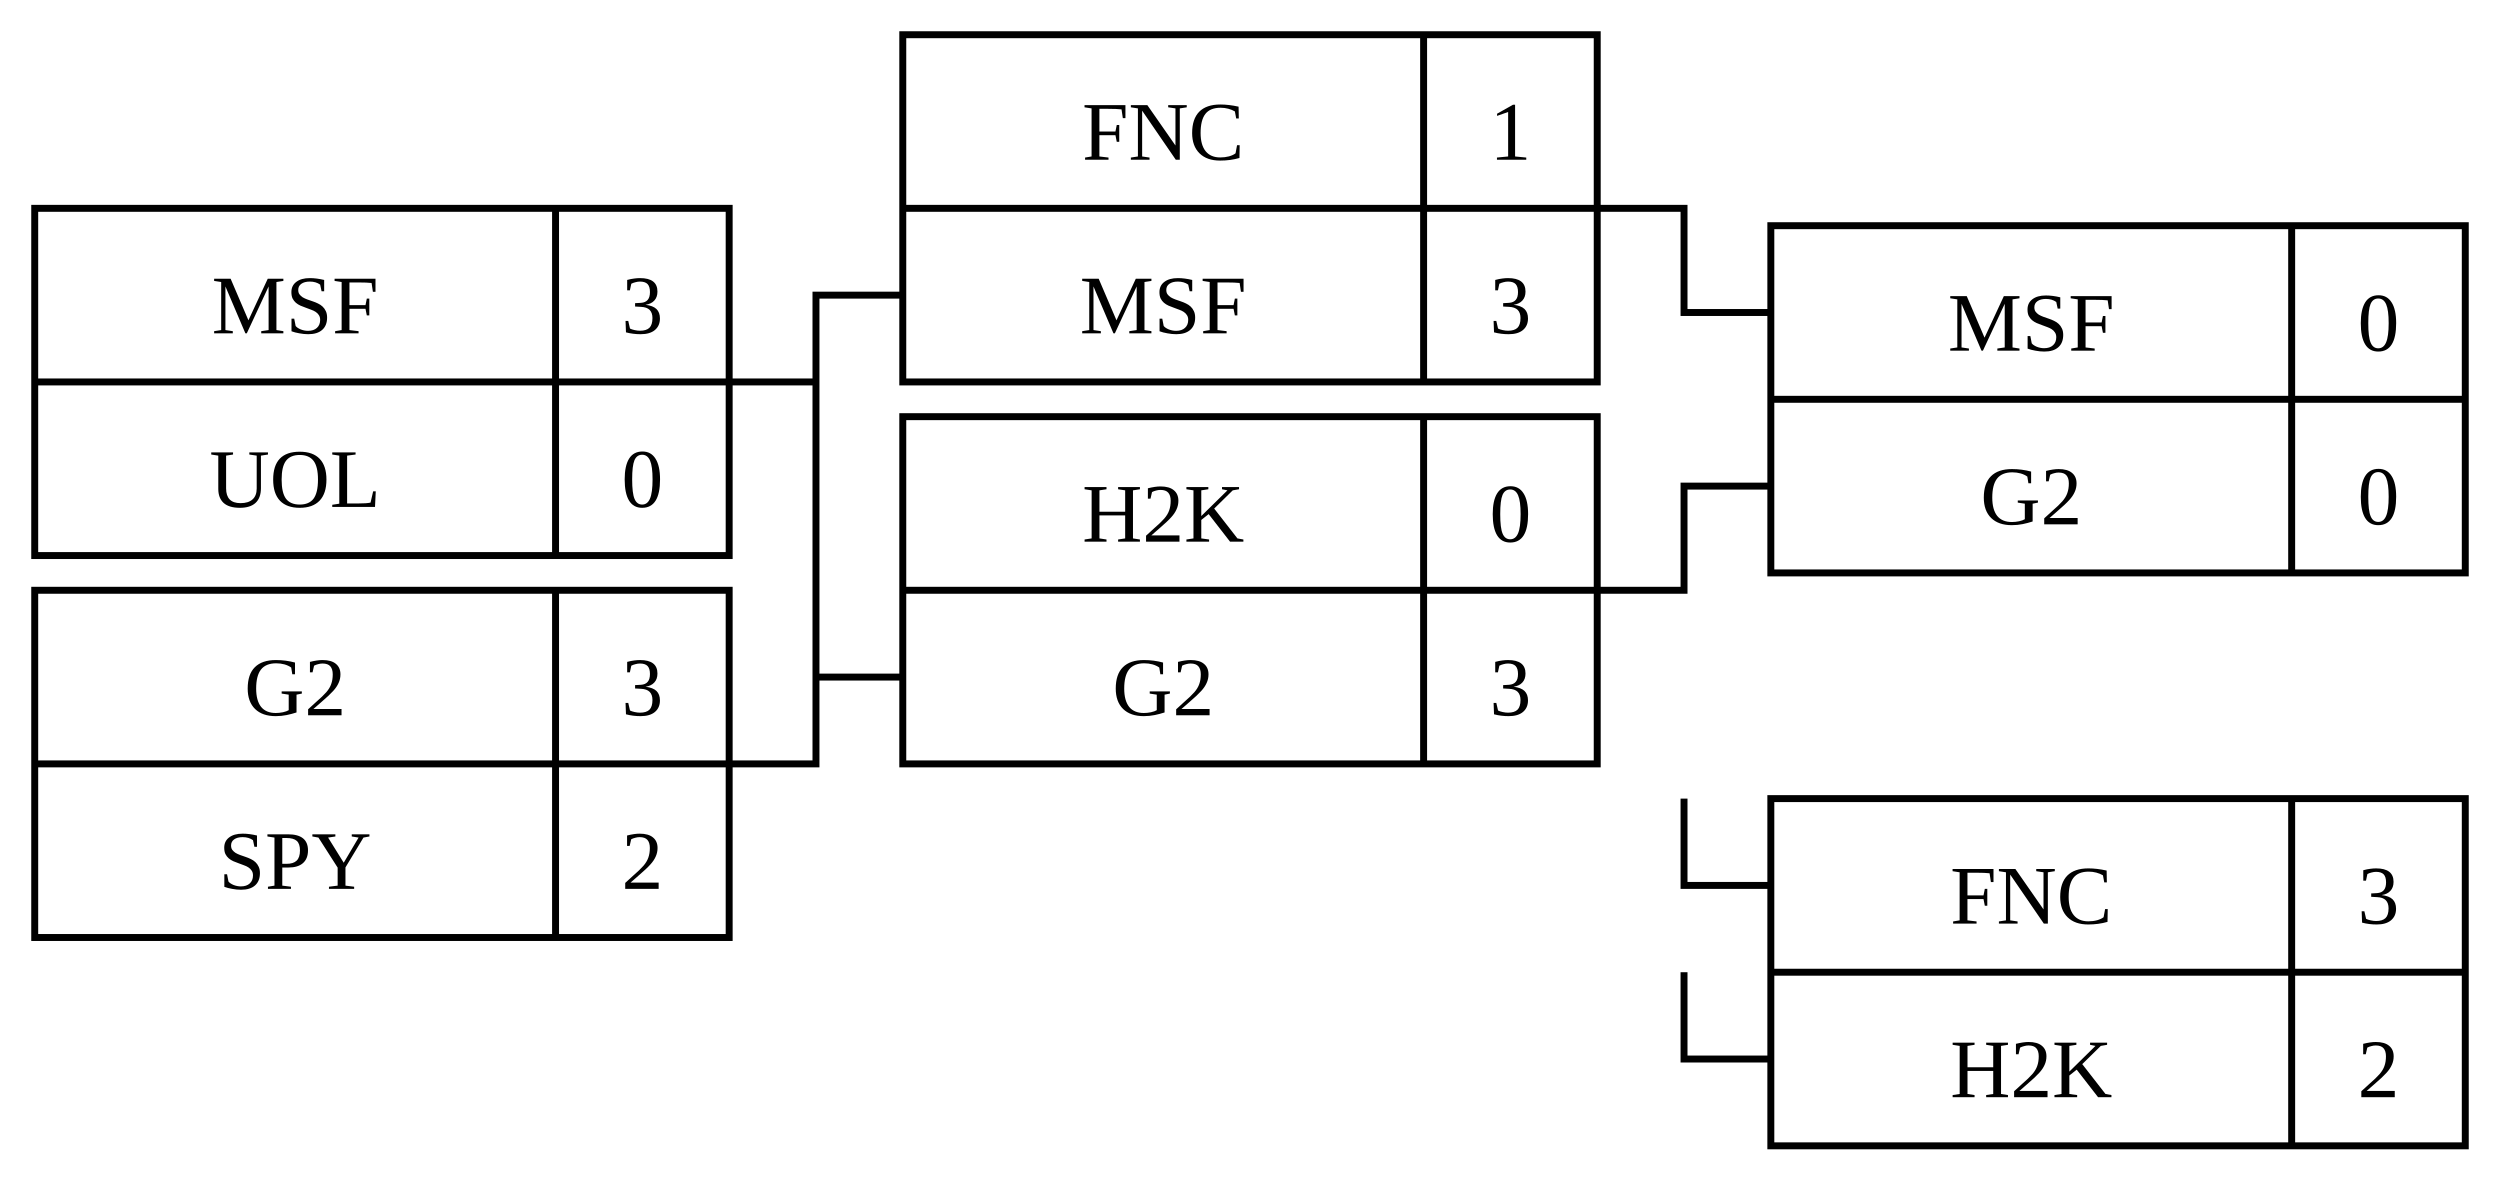
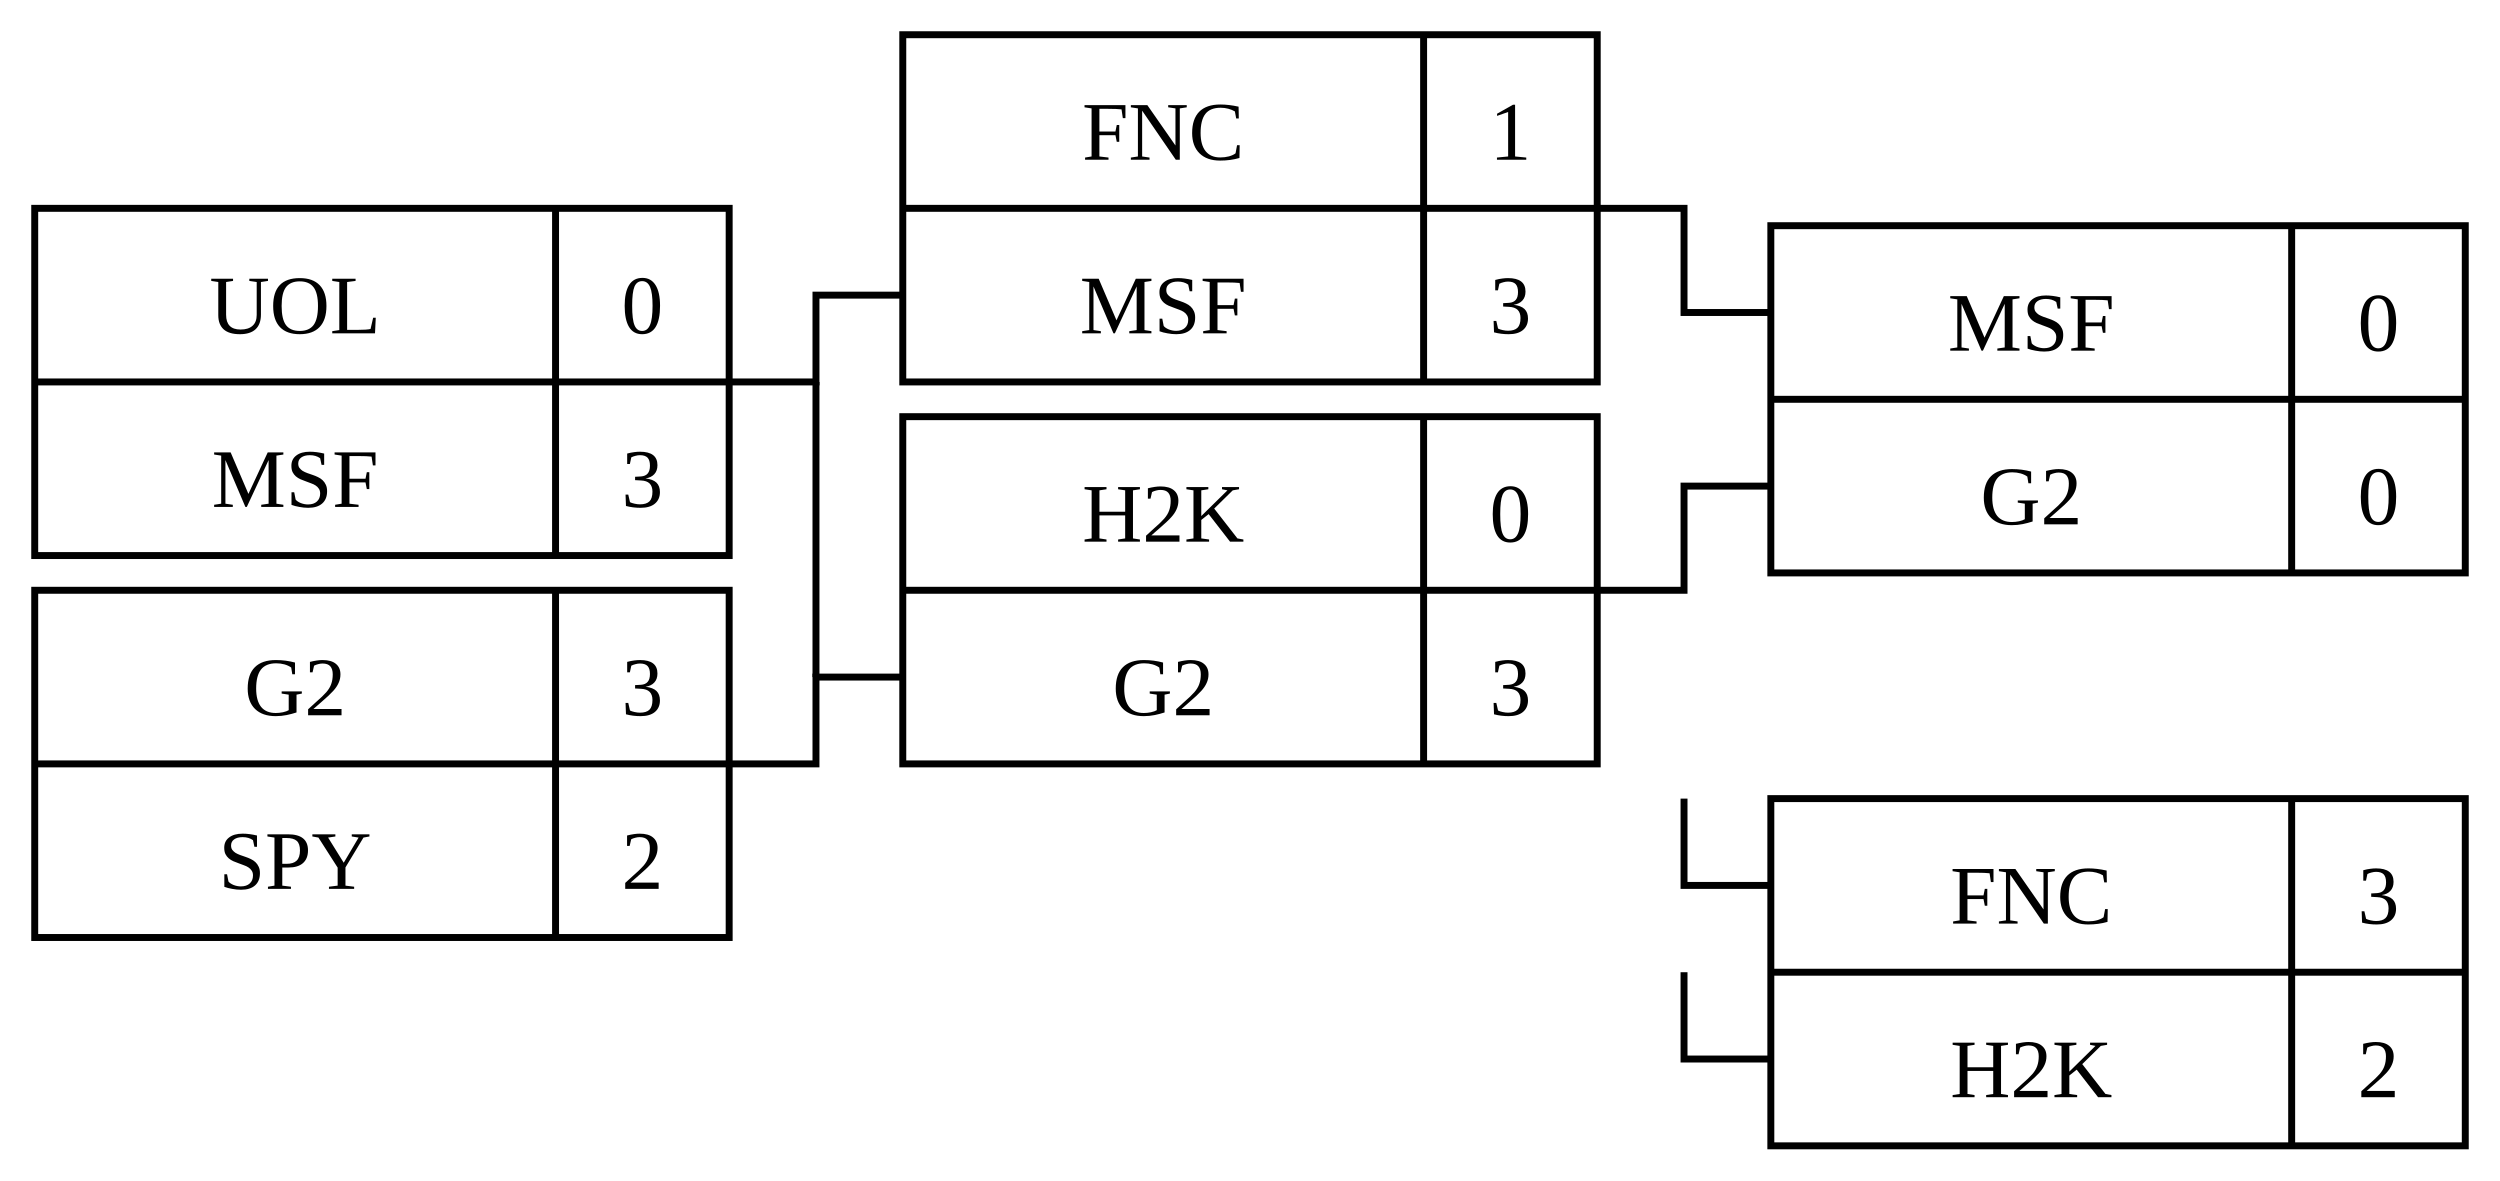
- <svg xmlns="http://www.w3.org/2000/svg" xmlns:xlink="http://www.w3.org/1999/xlink" width="360" height="170">
+ <svg xmlns="http://www.w3.org/2000/svg" width="360" height="170">
  <style>
        /*  */
-         #box, .line { fill: none; stroke: black; stroke-width: 1px; }
+         .line { fill: none; stroke: black; stroke-width: 1px; }
        text { text-anchor: middle; }
        /*  */
    </style>
-   <defs>
-     <path id="box" d="M0 0H100V50H0ZM0 25H100M75 0V50" />
-   </defs>
  <g transform="translate(5 30)">
-     <use xlink:href="#box" />
-     <text x="37.5" y="18">MSF</text>
-     <text x="87.5" y="18">3</text>
-     <text x="37.5" y="43">UOL</text>
-     <text x="87.5" y="43">0</text>
+     <path class="line" d="M0 0H100V50H0ZM0 25H100M75 0V50" />
+     <text x="37.5" y="18">UOL</text>
+     <text x="87.5" y="18">0</text>
+     <text x="37.5" y="43">MSF</text>
+     <text x="87.5" y="43">3</text>
  </g>
  <g transform="translate(5 85)">
-     <use xlink:href="#box" />
+     <path class="line" d="M0 0H100V50H0ZM0 25H100M75 0V50" />
    <text x="37.5" y="18">G2</text>
    <text x="87.5" y="18">3</text>
    <text x="37.5" y="43">SPY</text>
    <text x="87.5" y="43">2</text>
  </g>
-   <path class="line" d="M105 110h12.5v-67.5h12.5M105 55h12.5v42.5h12.5" />
+   <path class="line" d="M105 55h12.5v-12.5h12.5" />
+   <path class="line" d="M105 110h12.5v-12.5h12.5" />
+   <path class="line" d="M117.5 55v42.5" />
  <g transform="translate(130 5)">
-     <use xlink:href="#box" />
+     <path class="line" d="M0 0H100V50H0ZM0 25H100M75 0V50" />
    <text x="37.5" y="18">FNC</text>
    <text x="87.5" y="18">1</text>
    <text x="37.5" y="43">MSF</text>
    <text x="87.5" y="43">3</text>
  </g>
  <g transform="translate(130 60)">
-     <use xlink:href="#box" />
+     <path class="line" d="M0 0H100V50H0ZM0 25H100M75 0V50" />
    <text x="37.5" y="18">H2K</text>
    <text x="87.5" y="18">0</text>
    <text x="37.5" y="43">G2</text>
    <text x="87.5" y="43">3</text>
  </g>
  <path class="line" d="M242.5 115v12.5h12.5" />
  <path class="line" d="M242.5 140v12.5h12.5" />
  <g transform="translate(255 115)">
-     <use xlink:href="#box" />
+     <path class="line" d="M0 0H100V50H0ZM0 25H100M75 0V50" />
    <text x="37.5" y="18">FNC</text>
    <text x="87.5" y="18">3</text>
    <text x="37.5" y="43">H2K</text>
    <text x="87.5" y="43">2</text>
  </g>
-   <path class="line" d="M230 30h12.5v15h12.5M230 85h12.5v-15h12.5" />
+   <path class="line" d="M230 30h12.5v15h12.5m0 25h-12.5v15h-12.5" />
  <g transform="translate(255 32.5)">
-     <use xlink:href="#box" />
+     <path class="line" d="M0 0H100V50H0ZM0 25H100M75 0V50" />
    <text x="37.5" y="18">MSF</text>
    <text x="87.5" y="18">0</text>
    <text x="37.5" y="43">G2</text>
    <text x="87.5" y="43">0</text>
  </g>
</svg>
